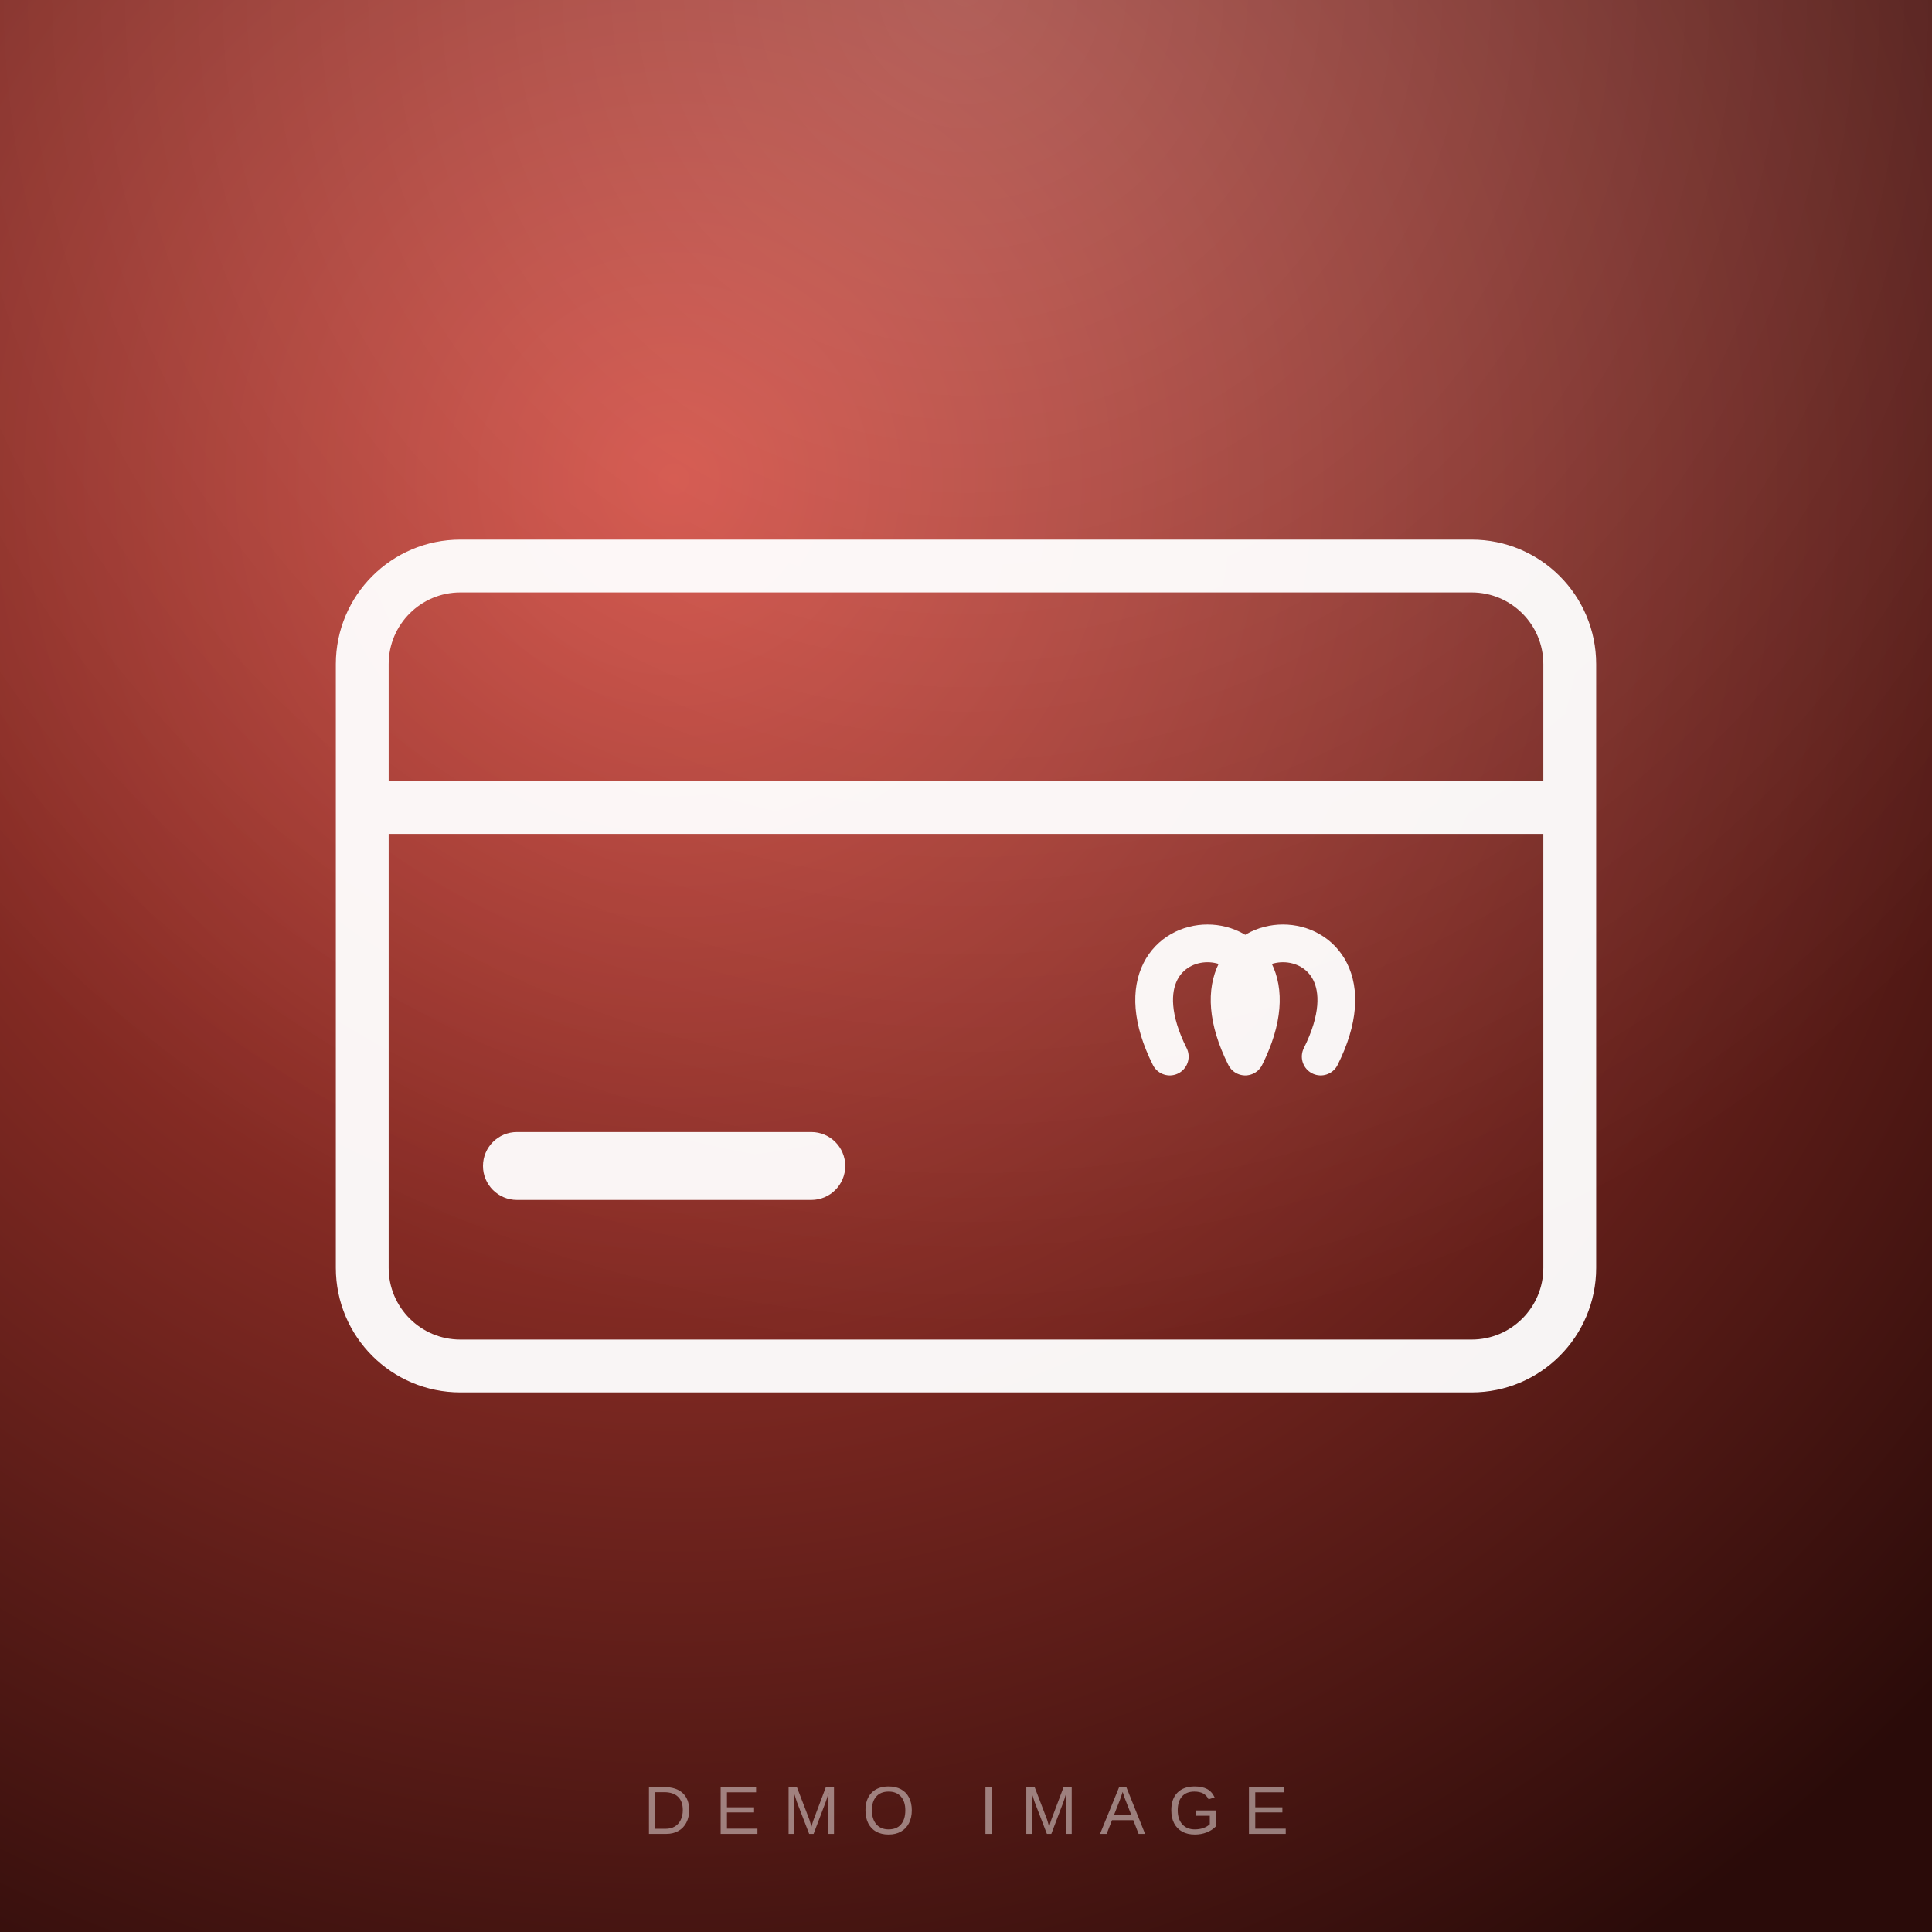
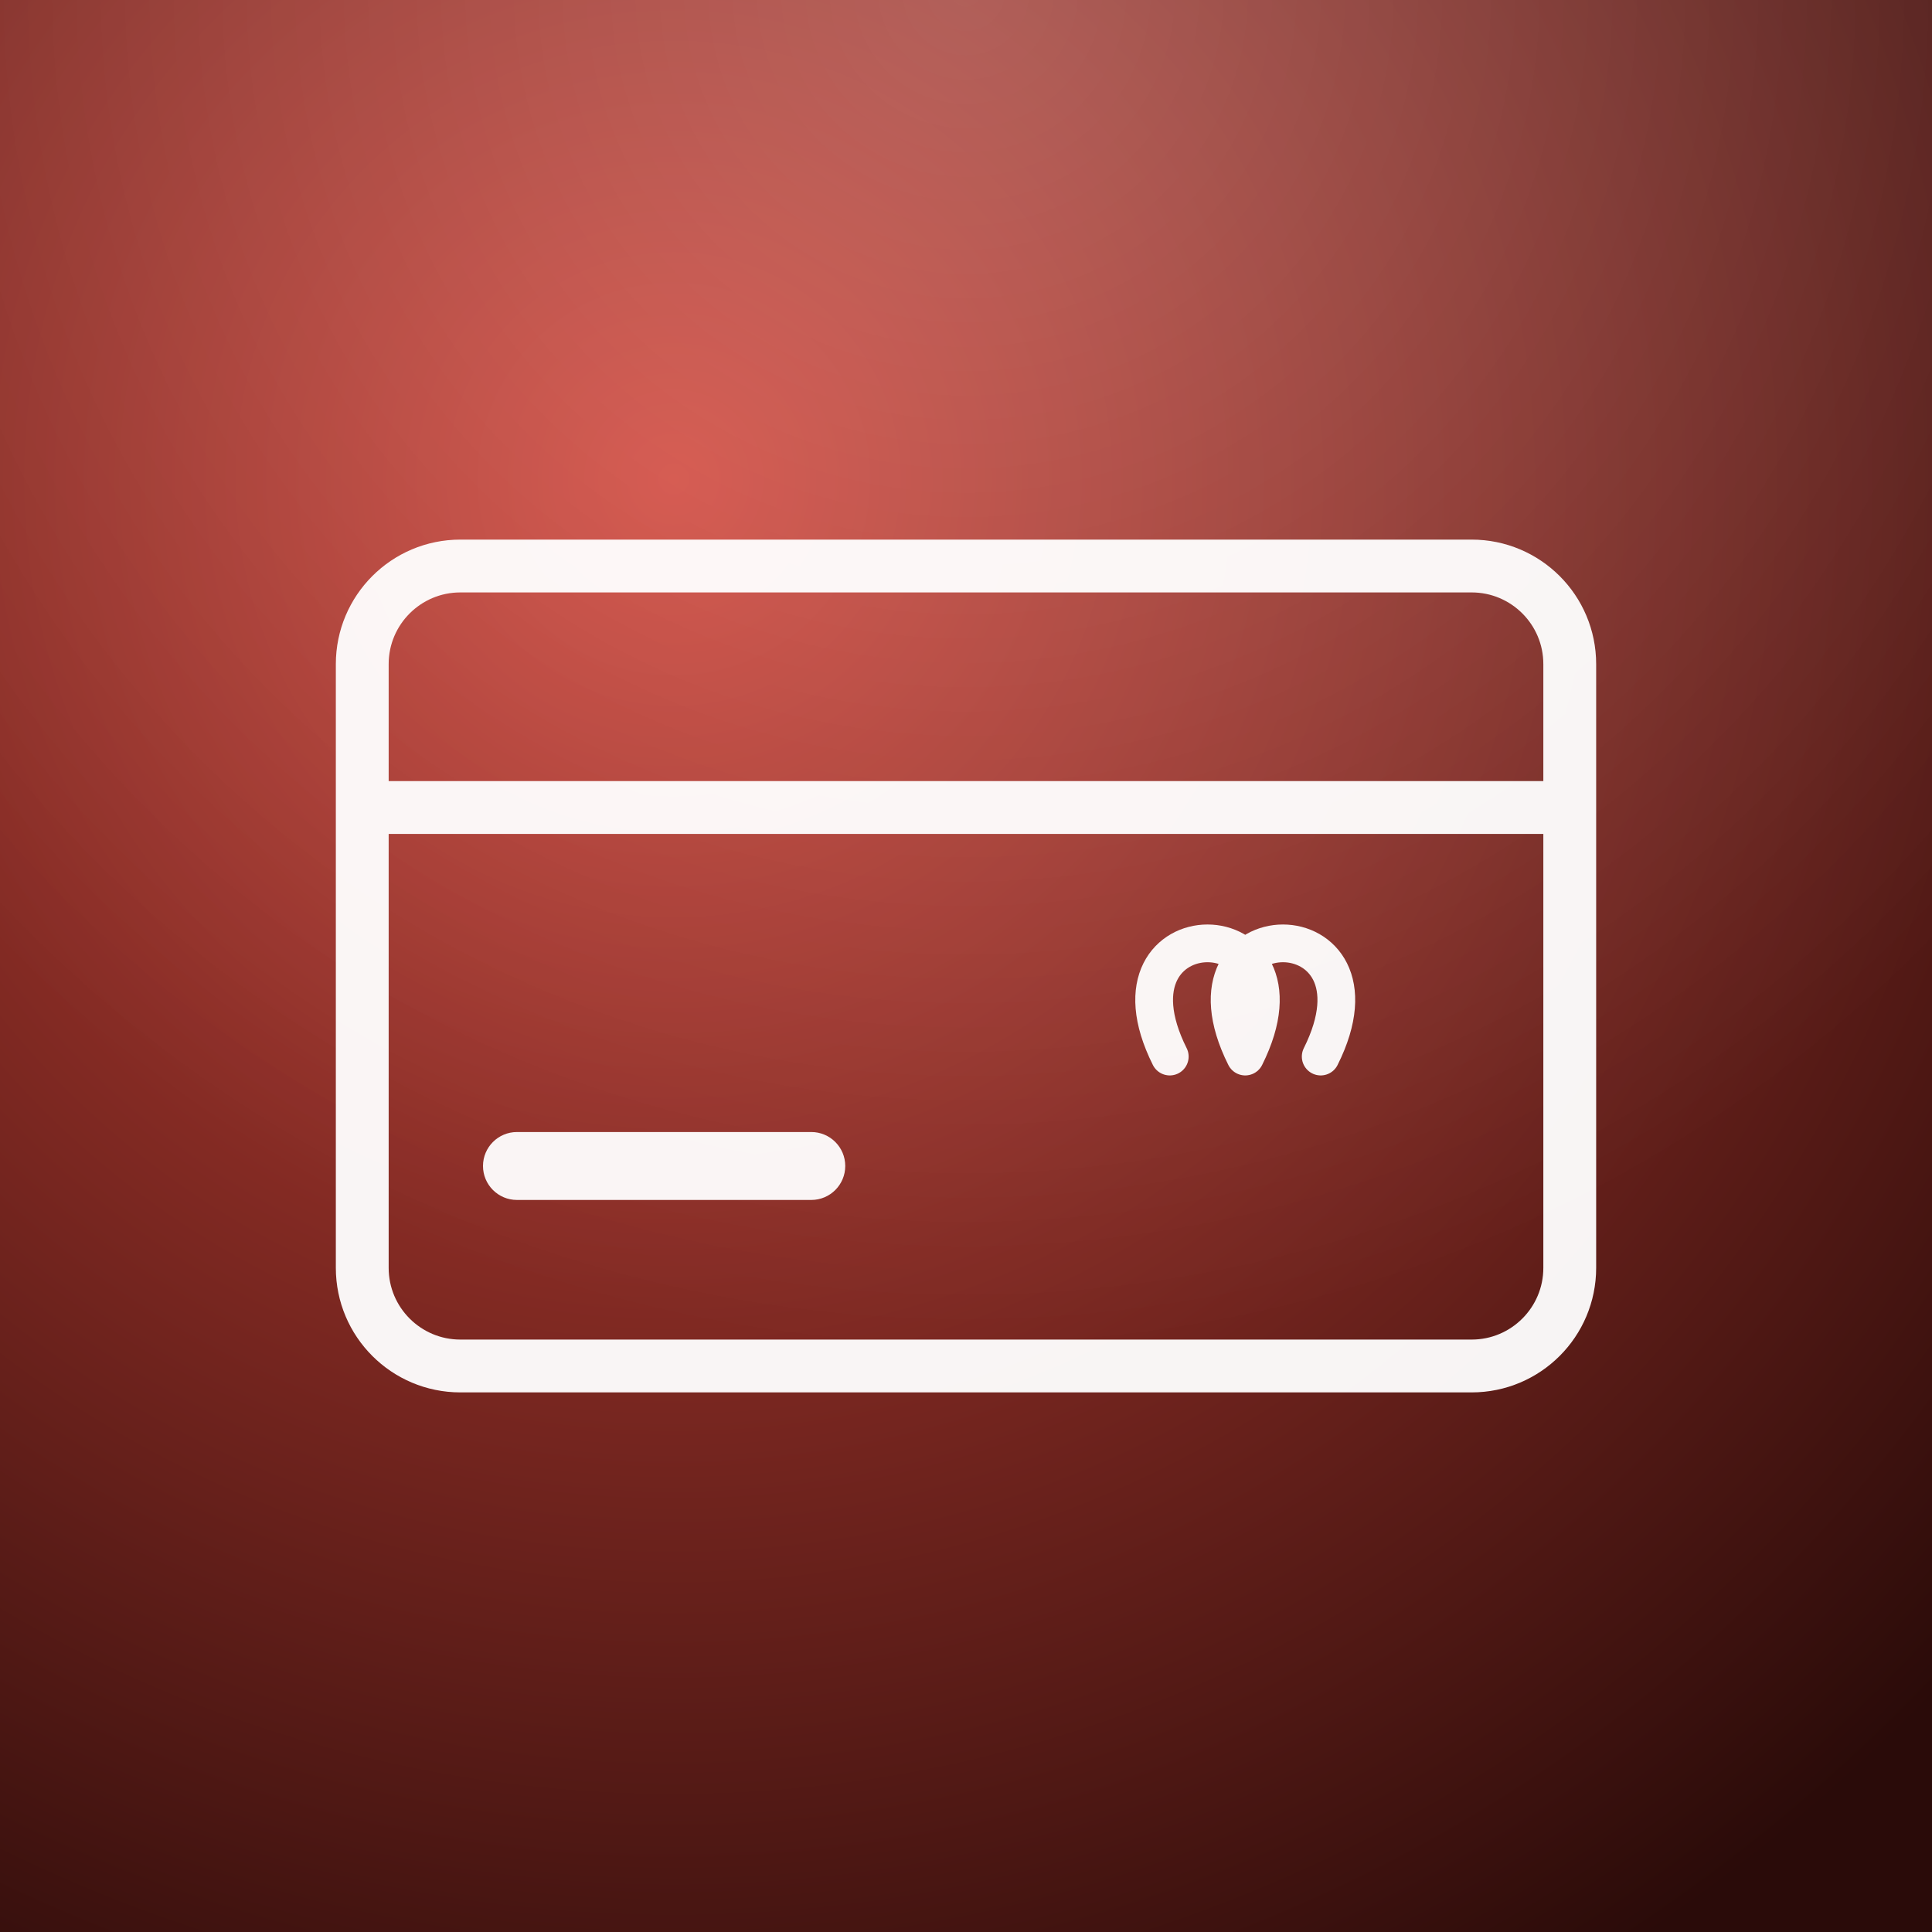
<svg xmlns="http://www.w3.org/2000/svg" viewBox="0 0 512 512">
  <defs>
    <radialGradient id="g" cx="35%" cy="25%" r="90%">
      <stop offset="0" stop-color="#D0453A" />
      <stop offset="1" stop-color="#2A0B09" />
    </radialGradient>
    <radialGradient id="s" cx="50%" cy="0%" r="70%">
      <stop offset="0" stop-color="#fff" stop-opacity=".22" />
      <stop offset="1" stop-color="#fff" stop-opacity="0" />
    </radialGradient>
  </defs>
  <rect width="512" height="512" fill="url(#g)" />
  <rect width="512" height="512" fill="url(#s)" />
  <g opacity=".95">
    <rect x="96" y="150" width="320" height="212" rx="26" fill="none" stroke="#fff" stroke-width="14" />
    <path d="M96 214h320" stroke="#fff" stroke-width="14" />
    <rect x="128" y="300" width="96" height="18" rx="9" fill="#fff" />
    <path d="M330 280c-20-40 40-40 20 0m-20 0c20-40-40-40-20 0" stroke="#fff" stroke-width="10" fill="none" stroke-linecap="round" />
  </g>
-   <text x="256" y="486" text-anchor="middle" font-family="Arial, sans-serif" font-size="18" letter-spacing="6" fill="#fff" opacity=".45">DEMO IMAGE</text>
</svg>
